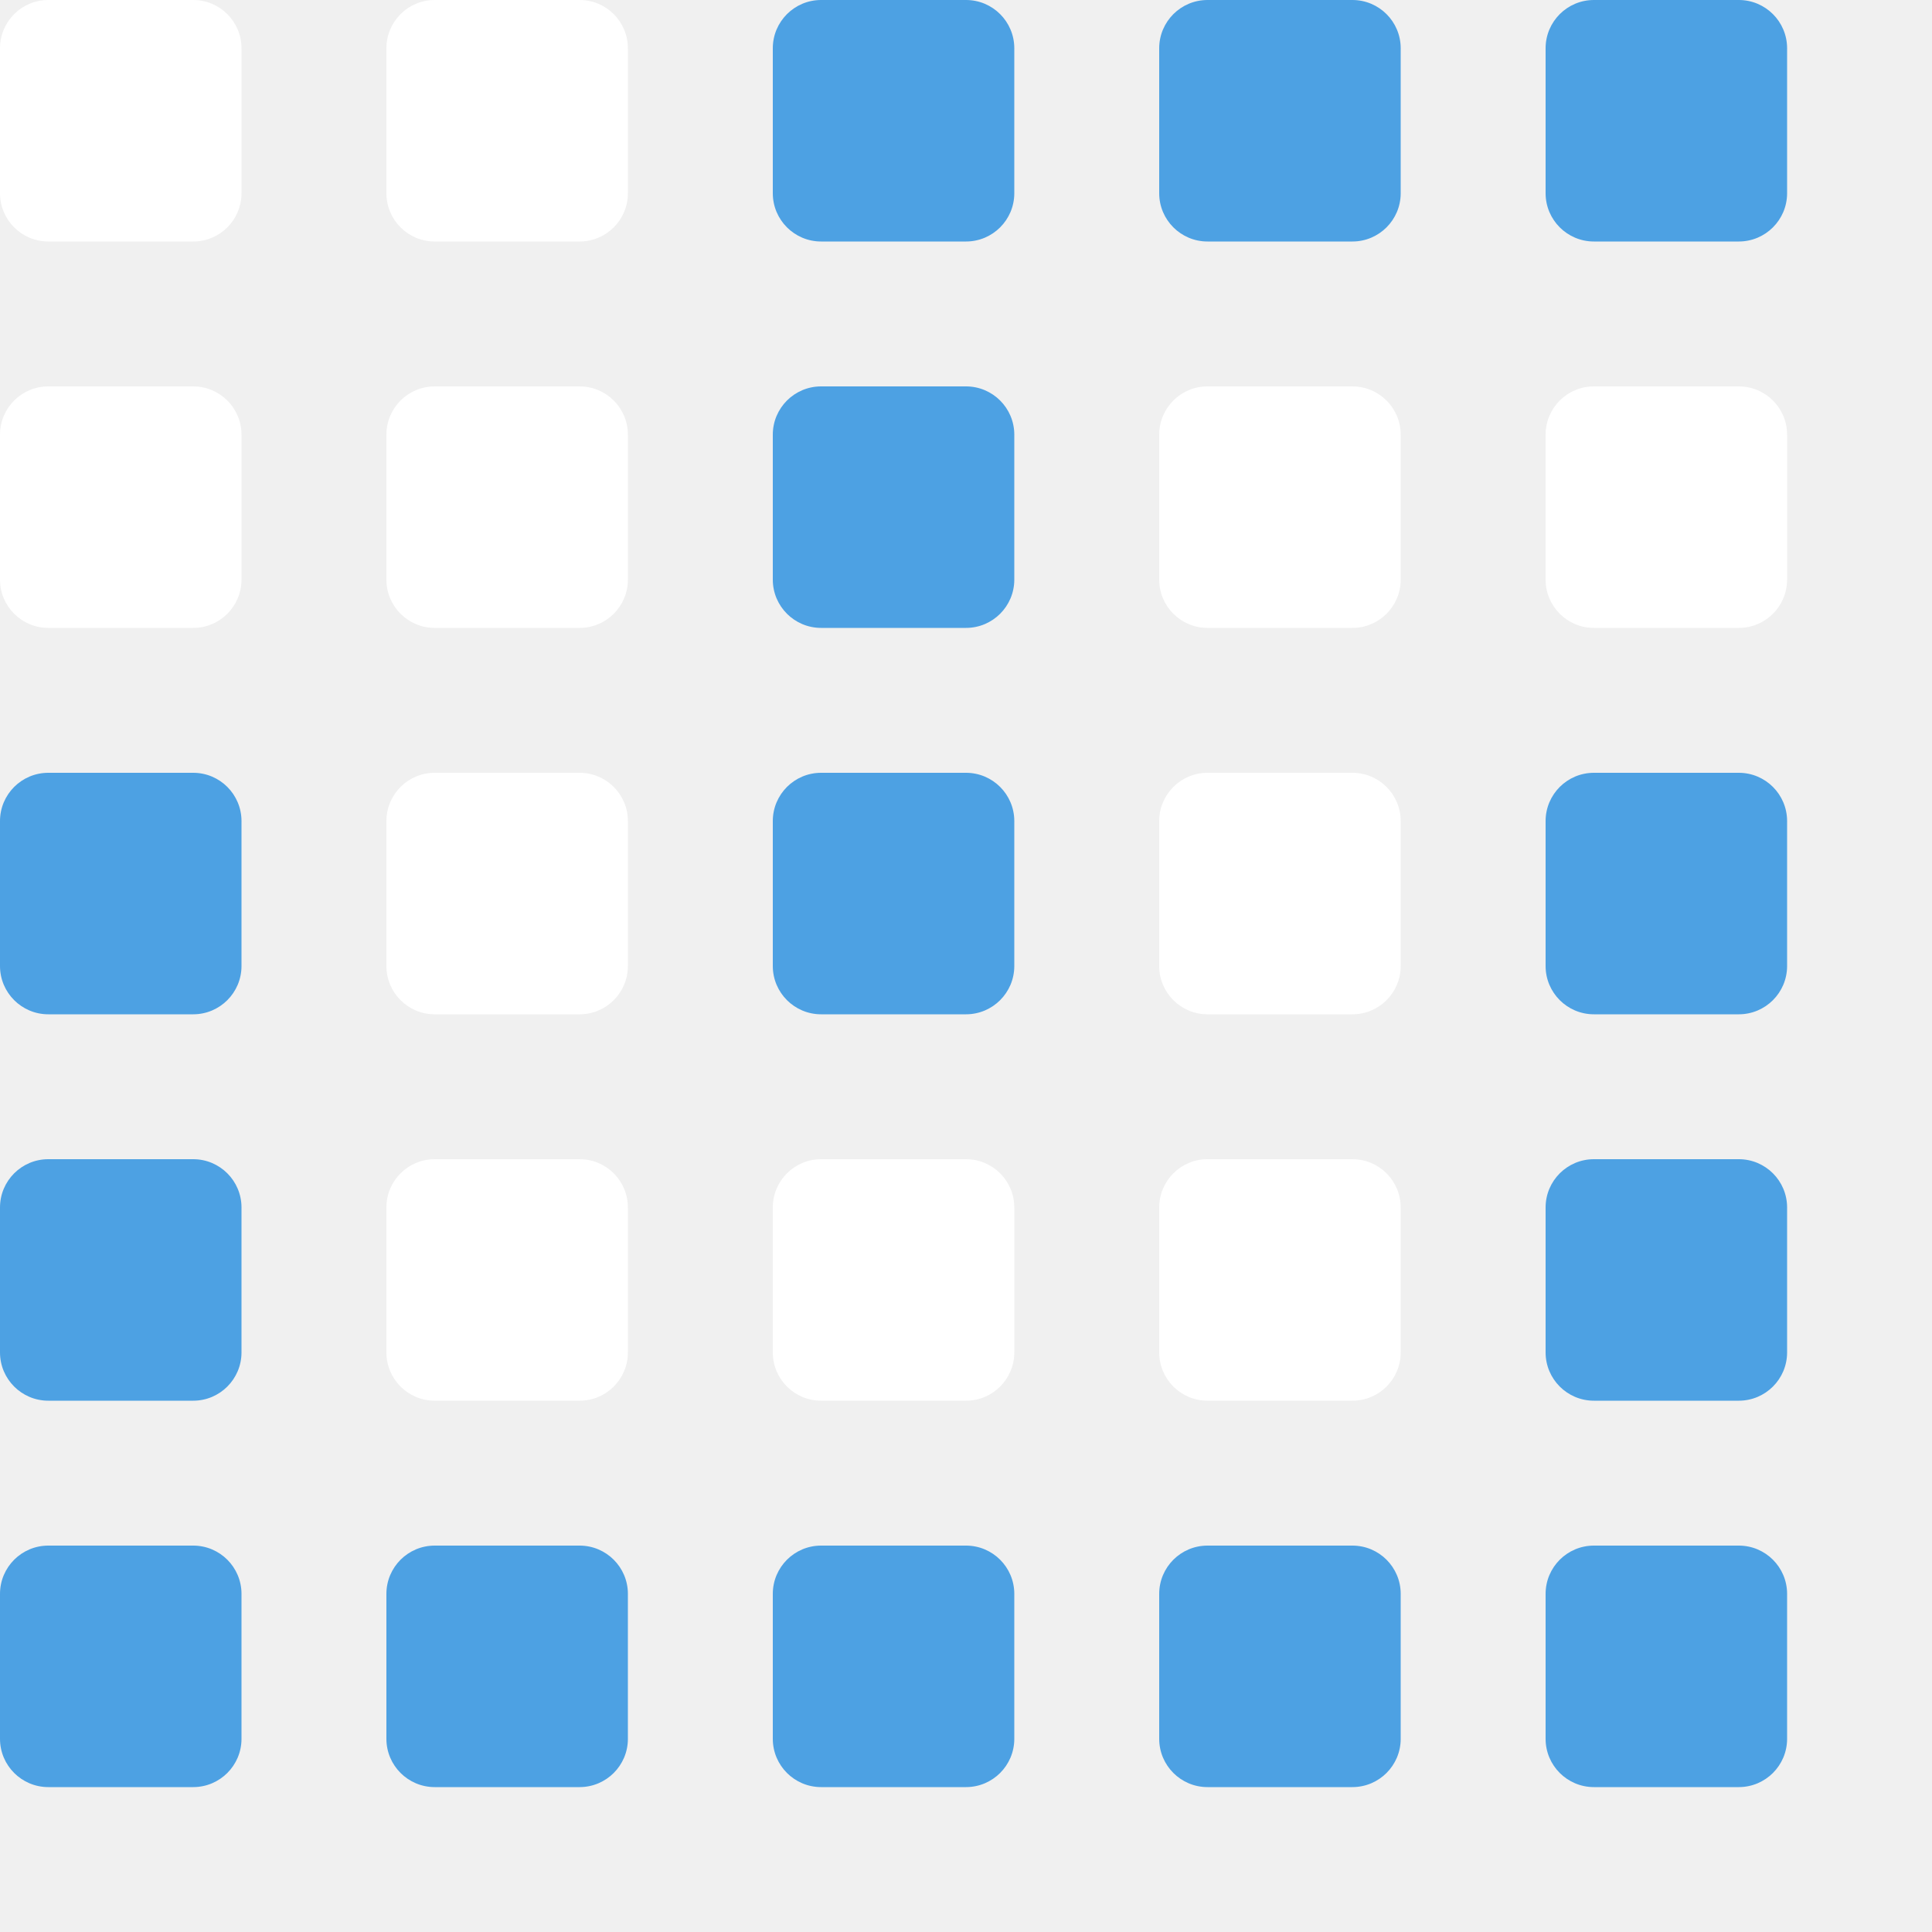
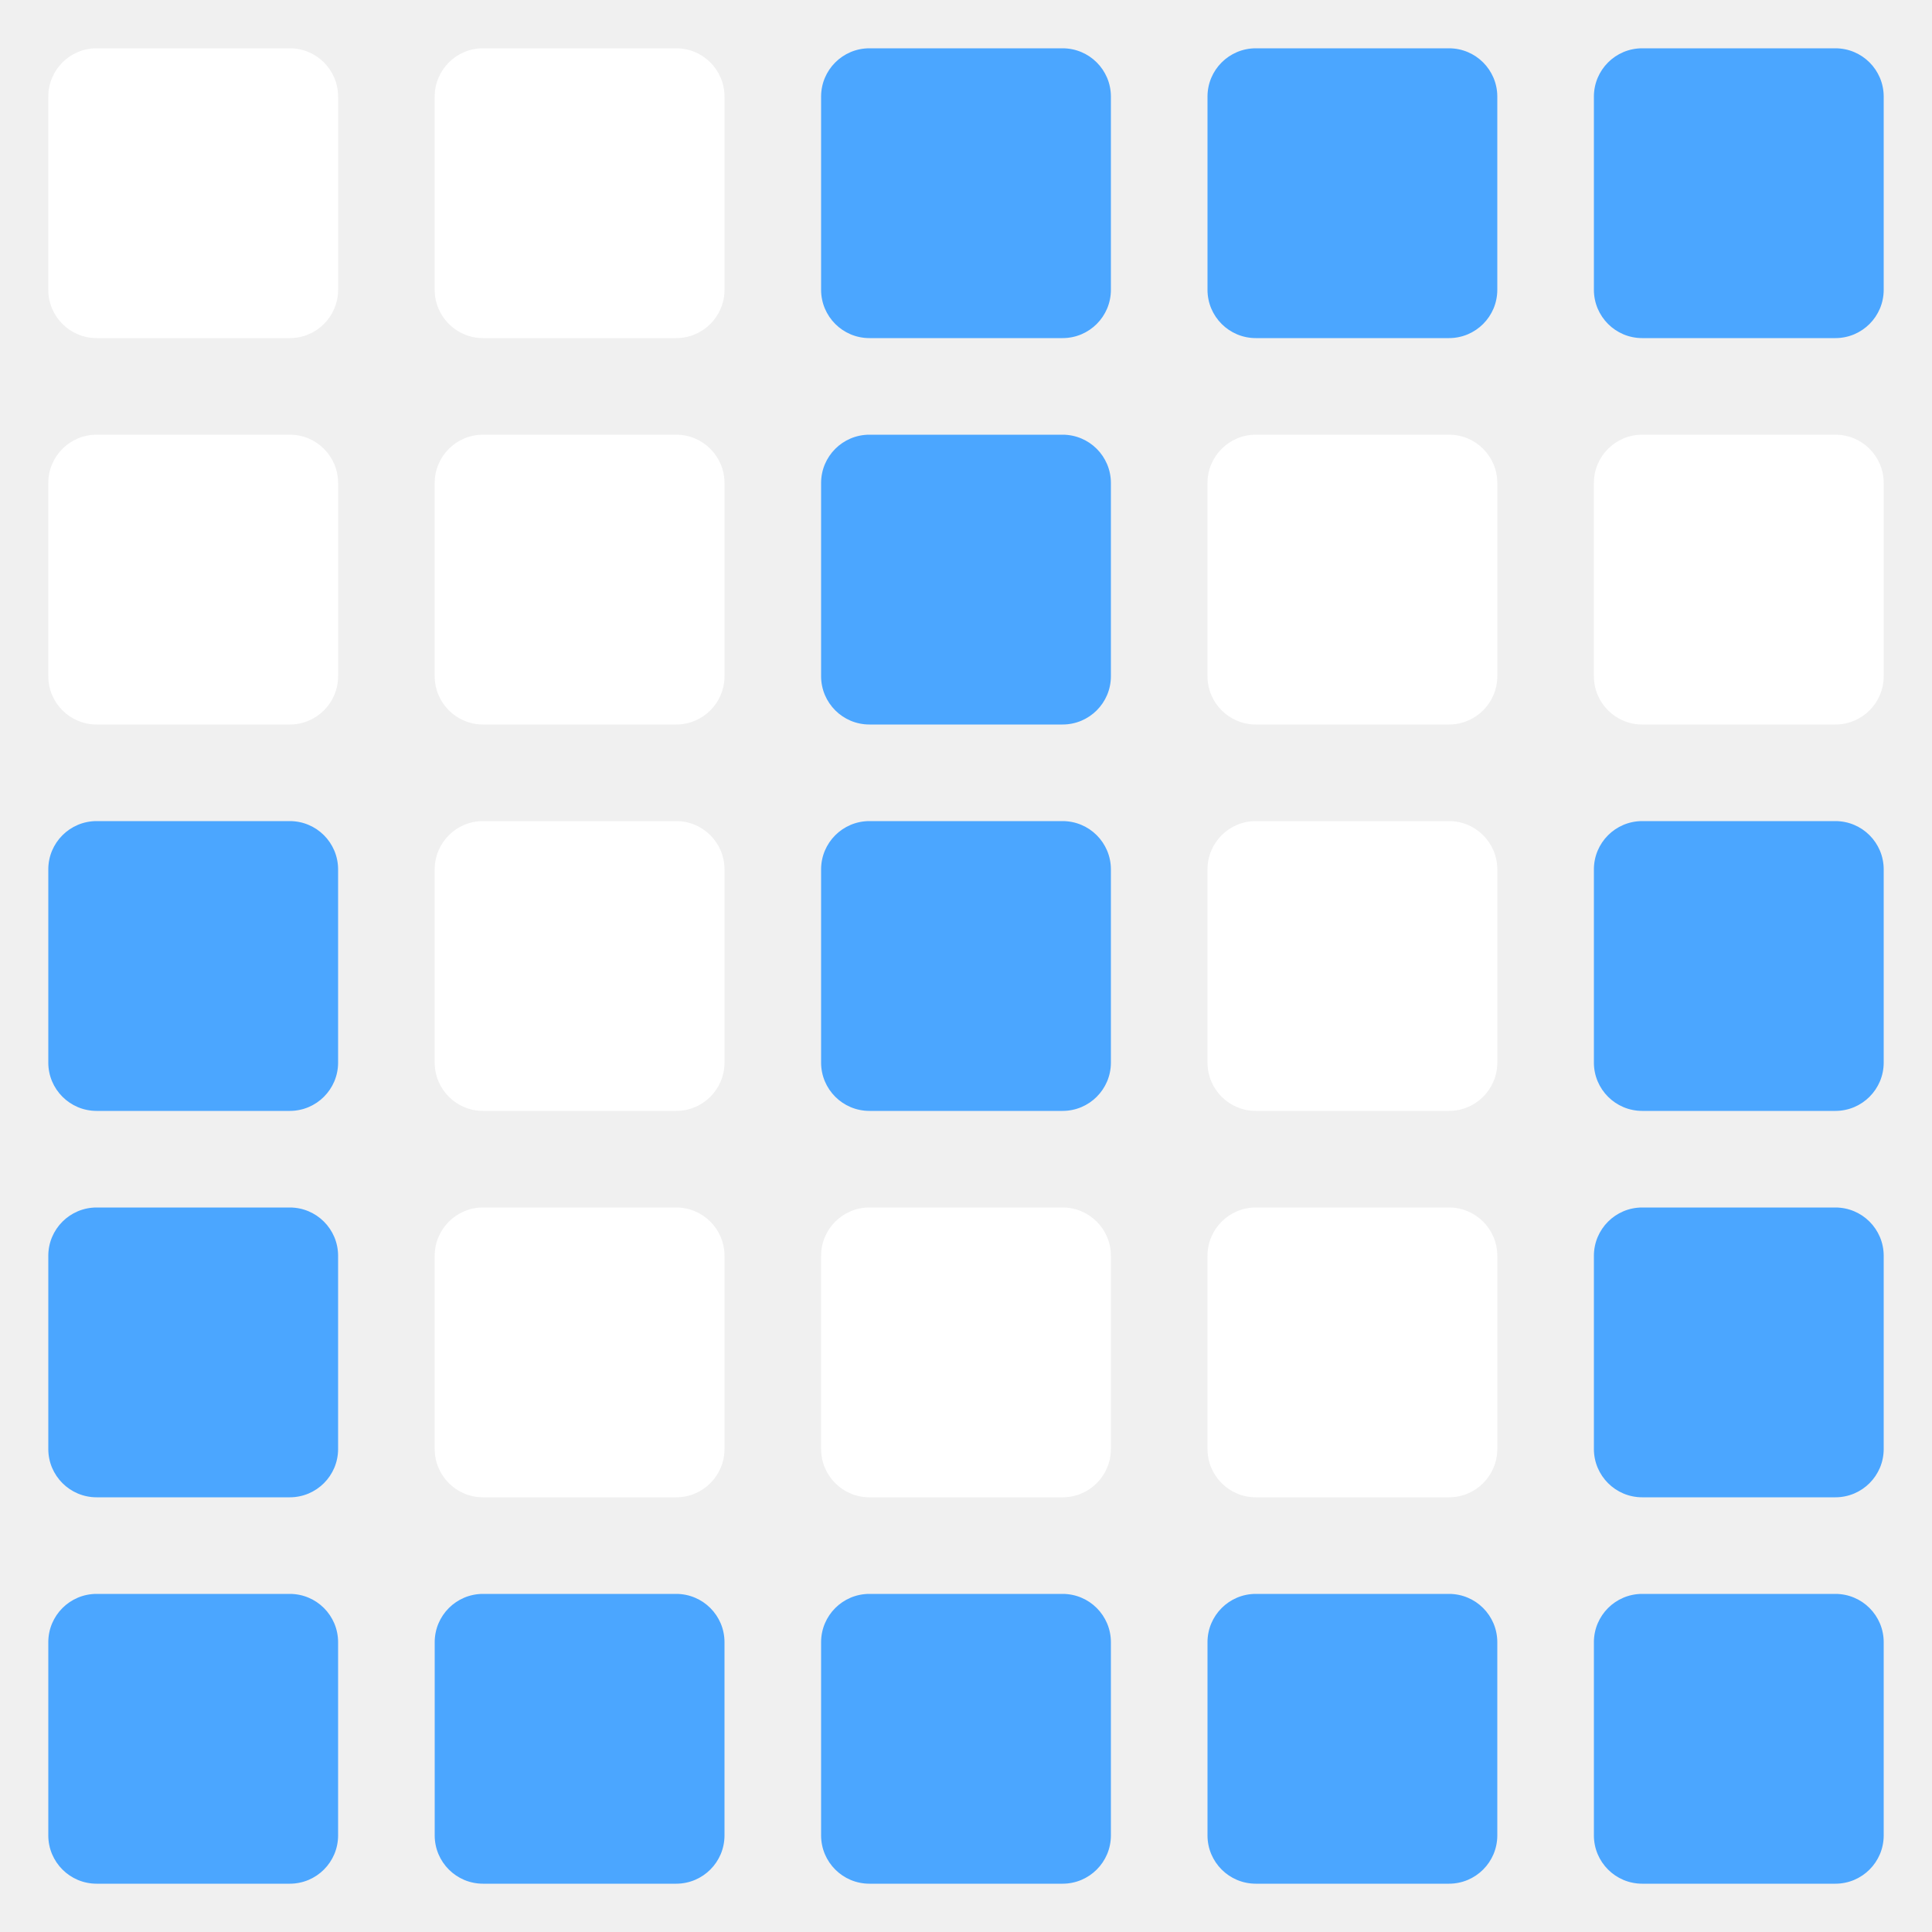
<svg xmlns="http://www.w3.org/2000/svg" height="200" width="200">
-   <rect y="0" x="0" width="25" height="25" rx="5" transform="translate(0,0)" style="fill:#fff;" />
-   <rect y="0" x="0" width="25" height="25" rx="5" transform="translate(40,0)" style="fill:#fff;" />
-   <rect y="0" x="0" width="25" height="25" rx="5" transform="translate(80,0)" style="fill: #4DA1E3;" />
-   <rect y="0" x="0" width="25" height="25" rx="5" transform="translate(120,0)" style="fill: #4DA1E3;" />
-   <rect y="0" x="0" width="25" height="25" rx="5" transform="translate(160,0)" style="fill: #4DA1E3;" />
-   <rect y="0" x="0" width="25" height="25" rx="5" transform="translate(0,40)" style="fill:#fff;" />
-   <rect y="0" x="0" width="25" height="25" rx="5" transform="translate(40,40)" style="fill:#fff;" />
-   <rect y="0" x="0" width="25" height="25" rx="5" transform="translate(80,40)" style="fill: #4DA1E3;" />
-   <rect y="0" x="0" width="25" height="25" rx="5" transform="translate(120,40)" style="fill:#fff;" />
-   <rect y="0" x="0" width="25" height="25" rx="5" transform="translate(160,40)" style="fill:#fff;" />
-   <rect y="0" x="0" width="25" height="25" rx="5" transform="translate(0,80)" style="fill: #4DA1E3;" />
-   <rect y="0" x="0" width="25" height="25" rx="5" transform="translate(40,80)" style="fill:#fff;" />
-   <rect y="0" x="0" width="25" height="25" rx="5" transform="translate(80,80)" style="fill: #4DA1E3;" />
-   <rect y="0" x="0" width="25" height="25" rx="5" transform="translate(120,80)" style="fill:#fff;" />
-   <rect y="0" x="0" width="25" height="25" rx="5" transform="translate(160,80)" style="fill: #4DA1E3;" />
-   <rect y="0" x="0" width="25" height="25" rx="5" transform="translate(0,120)" style="fill: #4DA1E3;" />
-   <rect y="0" x="0" width="25" height="25" rx="5" transform="translate(40,120)" style="fill:#fff;" />
-   <rect y="0" x="0" width="25" height="25" rx="5" transform="translate(80,120)" style="fill:#fff;" />
-   <rect y="0" x="0" width="25" height="25" rx="5" transform="translate(120,120)" style="fill:#fff;" />
-   <rect y="0" x="0" width="25" height="25" rx="5" transform="translate(160,120)" style="fill: #4DA1E3;" />
-   <rect y="0" x="0" width="25" height="25" rx="5" transform="translate(0,160)" style="fill: #4DA1E3;" />
-   <rect y="0" x="0" width="25" height="25" rx="5" transform="translate(40,160)" style="fill: #4DA1E3;" />
-   <rect y="0" x="0" width="25" height="25" rx="5" transform="translate(80,160)" style="fill: #4DA1E3;" />
-   <rect y="0" x="0" width="25" height="25" rx="5" transform="translate(120,160)" style="fill: #4DA1E3;" />
-   <rect y="0" x="0" width="25" height="25" rx="5" transform="translate(160,160)" style="fill: #4DA1E3;" />
+   <rect y="5" x="5" width="30" height="30" rx="5" transform="translate(0,0)" style="fill:#fff;" />
+   <rect y="5" x="5" width="30" height="30" rx="5" transform="translate(40,0)" style="fill:#fff;" />
+   <rect y="5" x="5" width="30" height="30" rx="5" transform="translate(80,0)" style="fill: #4BA6FF;" />
+   <rect y="5" x="5" width="30" height="30" rx="5" transform="translate(120,0)" style="fill: #4BA6FF;" />
+   <rect y="5" x="5" width="30" height="30" rx="5" transform="translate(160,0)" style="fill: #4BA6FF;" />
+   <rect y="5" x="5" width="30" height="30" rx="5" transform="translate(0,40)" style="fill:#fff;" />
+   <rect y="5" x="5" width="30" height="30" rx="5" transform="translate(40,40)" style="fill:#fff;" />
+   <rect y="5" x="5" width="30" height="30" rx="5" transform="translate(80,40)" style="fill: #4BA6FF;" />
+   <rect y="5" x="5" width="30" height="30" rx="5" transform="translate(120,40)" style="fill:#fff;" />
+   <rect y="5" x="5" width="30" height="30" rx="5" transform="translate(160,40)" style="fill:#fff;" />
+   <rect y="5" x="5" width="30" height="30" rx="5" transform="translate(0,80)" style="fill: #4BA6FF;" />
+   <rect y="5" x="5" width="30" height="30" rx="5" transform="translate(40,80)" style="fill:#fff;" />
+   <rect y="5" x="5" width="30" height="30" rx="5" transform="translate(80,80)" style="fill: #4BA6FF;" />
+   <rect y="5" x="5" width="30" height="30" rx="5" transform="translate(120,80)" style="fill:#fff;" />
+   <rect y="5" x="5" width="30" height="30" rx="5" transform="translate(160,80)" style="fill: #4BA6FF;" />
+   <rect y="5" x="5" width="30" height="30" rx="5" transform="translate(0,120)" style="fill: #4BA6FF;" />
+   <rect y="5" x="5" width="30" height="30" rx="5" transform="translate(40,120)" style="fill:#fff;" />
+   <rect y="5" x="5" width="30" height="30" rx="5" transform="translate(80,120)" style="fill:#fff;" />
+   <rect y="5" x="5" width="30" height="30" rx="5" transform="translate(120,120)" style="fill:#fff;" />
+   <rect y="5" x="5" width="30" height="30" rx="5" transform="translate(160,120)" style="fill: #4BA6FF;" />
+   <rect y="5" x="5" width="30" height="30" rx="5" transform="translate(0,160)" style="fill: #4BA6FF;" />
+   <rect y="5" x="5" width="30" height="30" rx="5" transform="translate(40,160)" style="fill: #4BA6FF;" />
+   <rect y="5" x="5" width="30" height="30" rx="5" transform="translate(80,160)" style="fill: #4BA6FF;" />
+   <rect y="5" x="5" width="30" height="30" rx="5" transform="translate(120,160)" style="fill: #4BA6FF;" />
+   <rect y="5" x="5" width="30" height="30" rx="5" transform="translate(160,160)" style="fill: #4BA6FF;" />
</svg>
